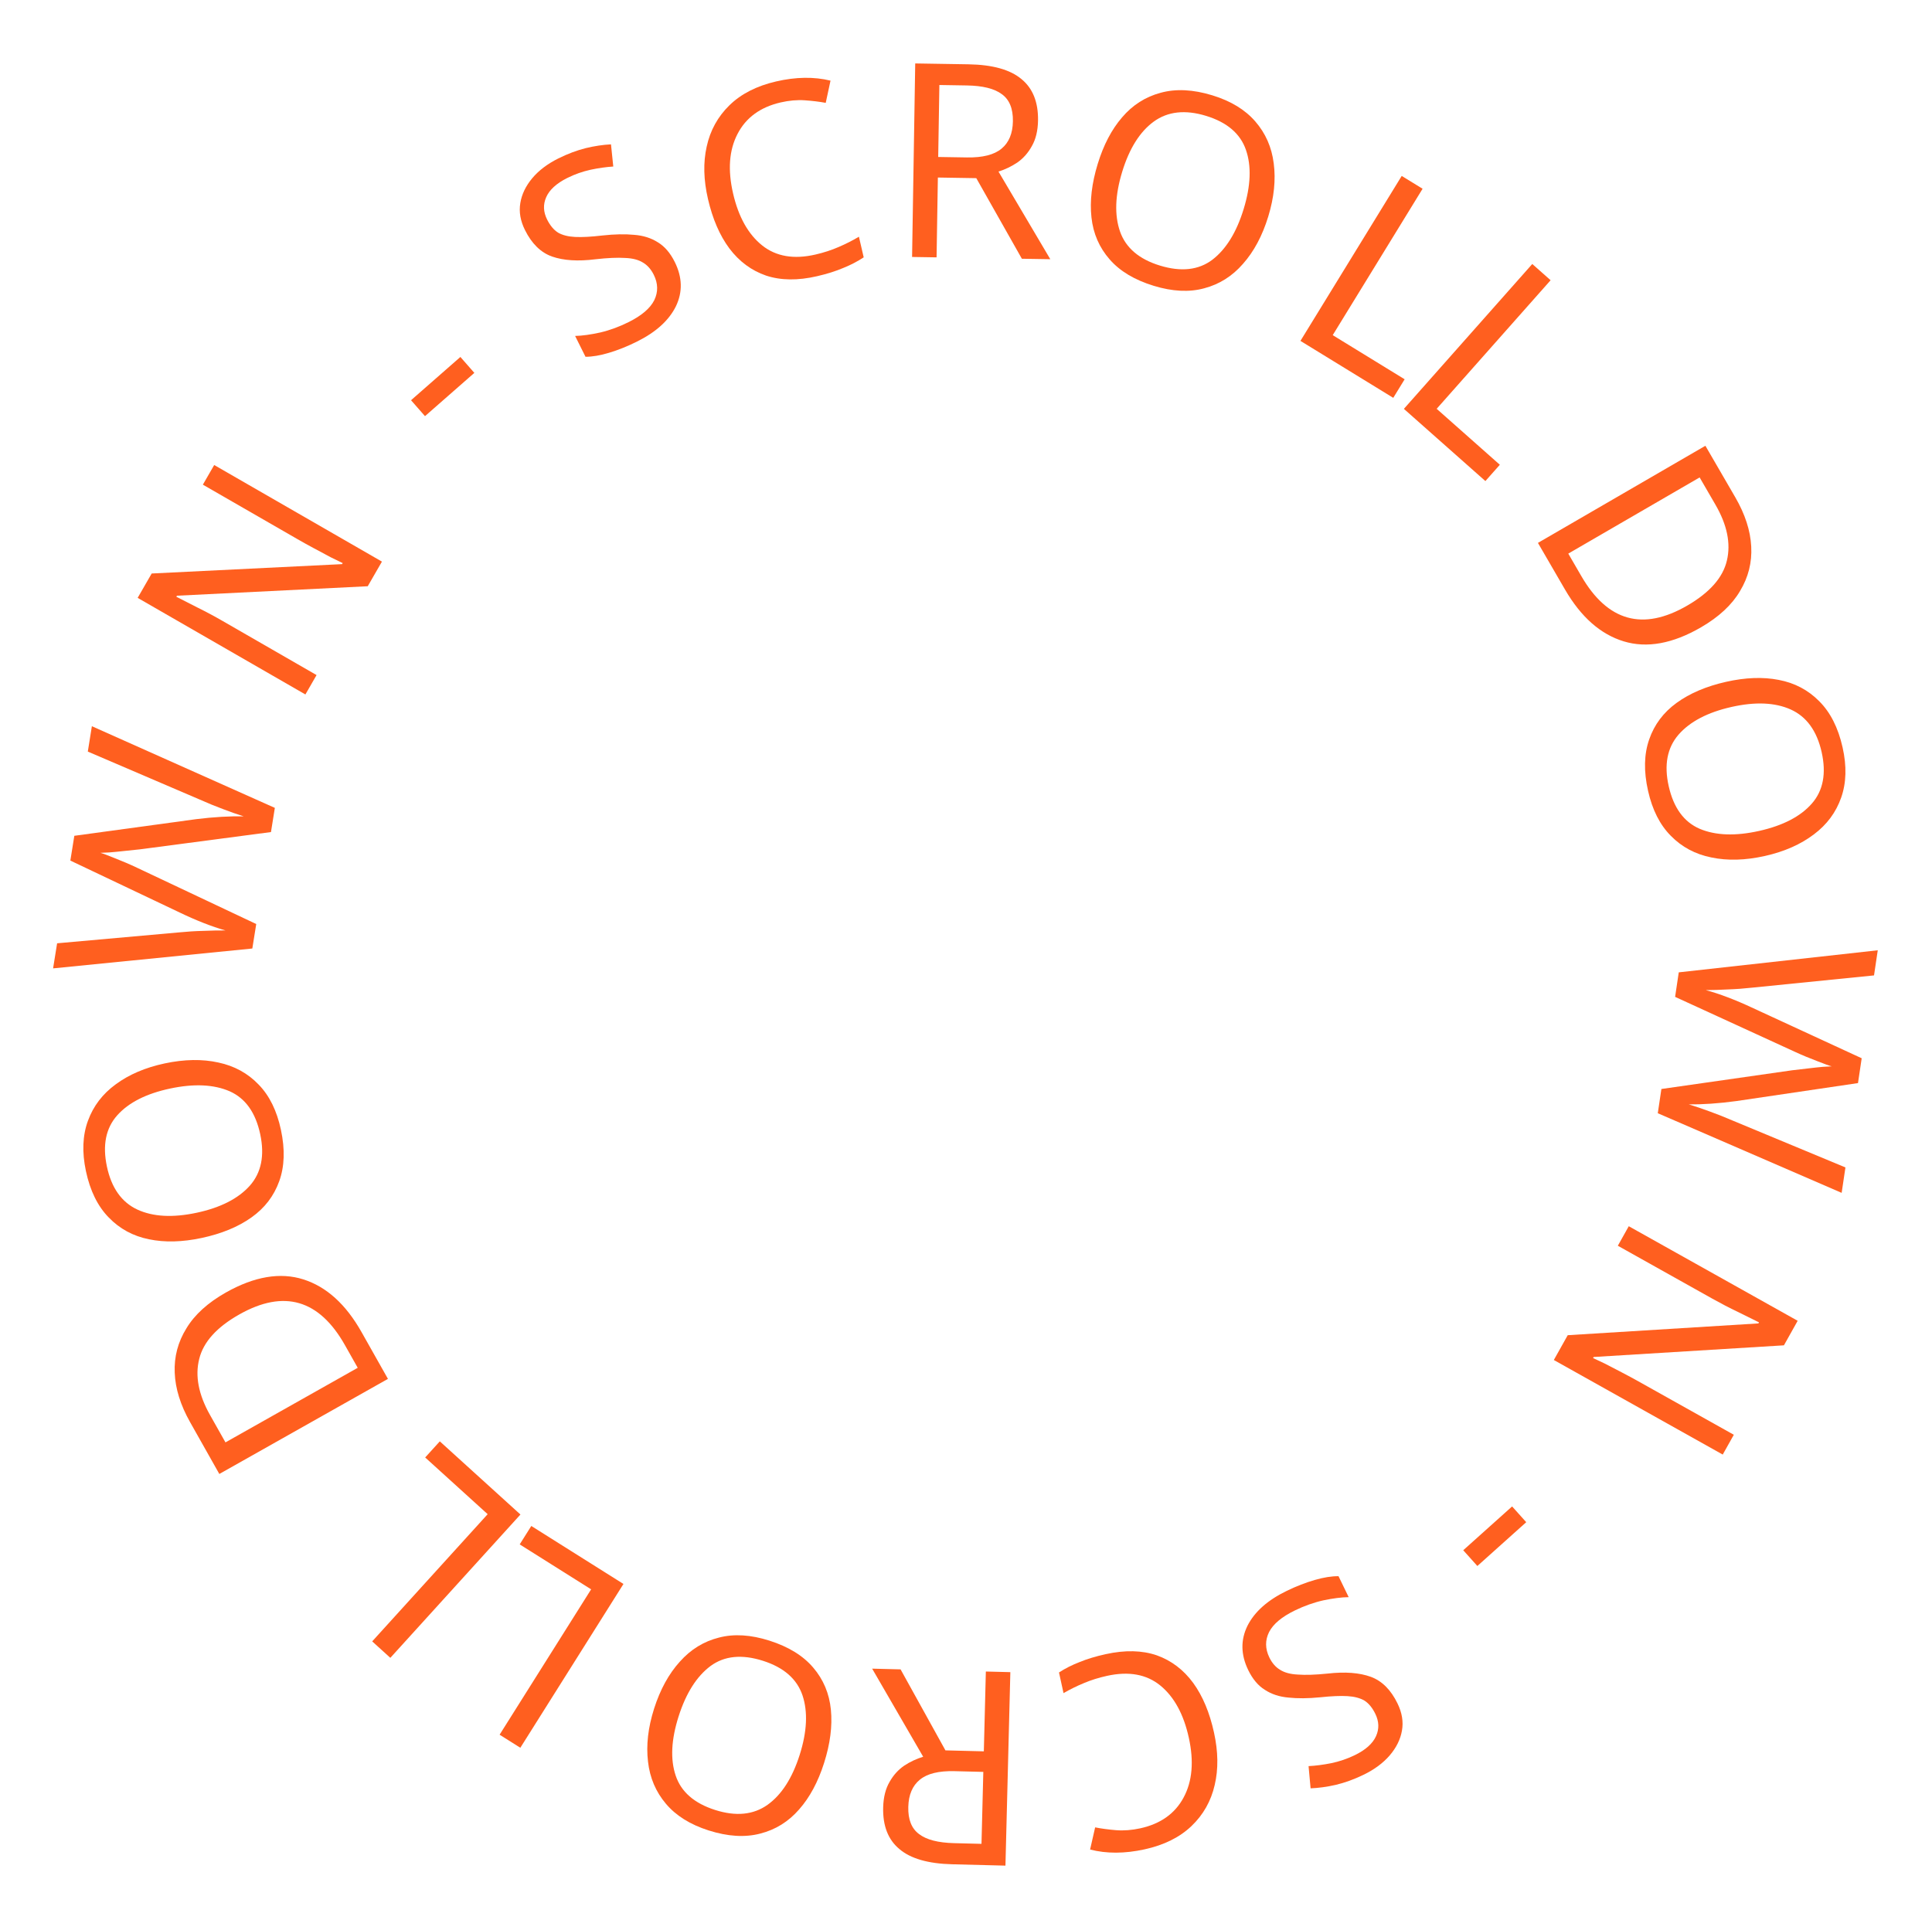
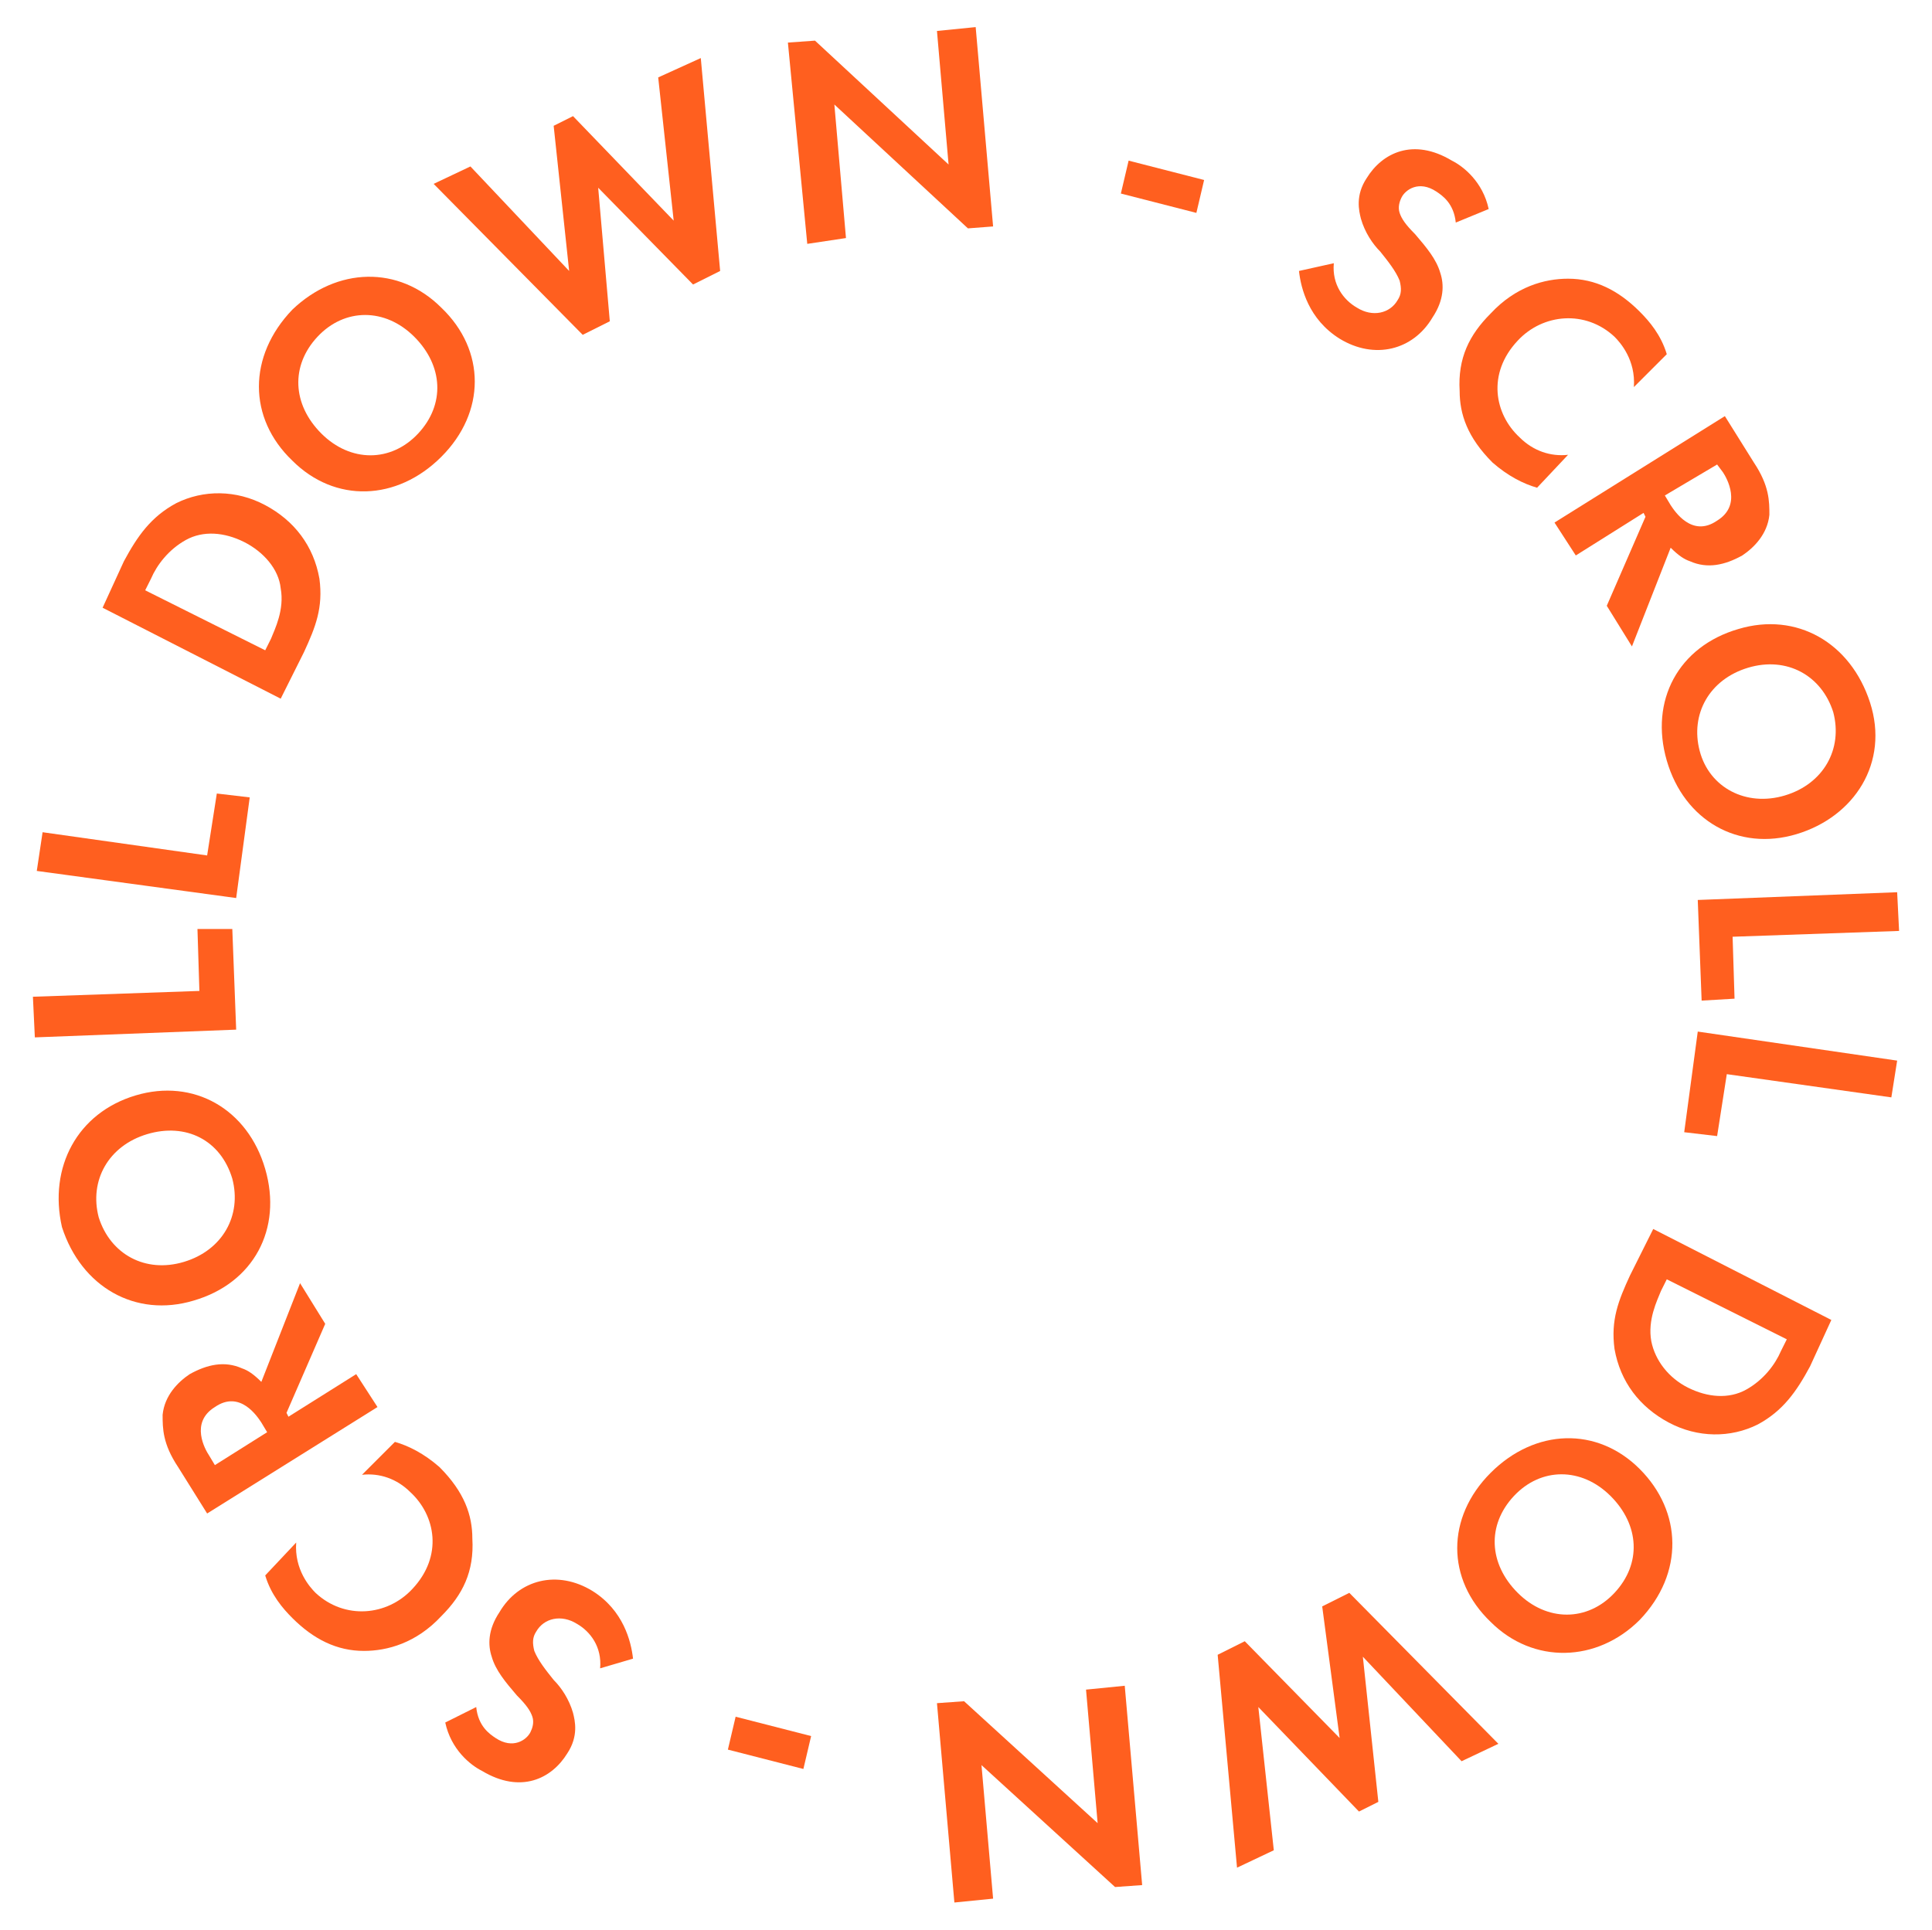
<svg xmlns="http://www.w3.org/2000/svg" version="1.1" id="Layer_1" x="0px" y="0px" viewBox="0 0 99.8 99.7" style="enable-background:new 0 0 99.8 99.7;" xml:space="preserve">
  <style type="text/css">
	.st0{fill:#FF5F1F;}
- 	.st1{font-family:'FuturaPT-Medium', sans-serif;}
- 	.st2{font-size:14px;}
</style>
-   <text transform="matrix(0.8948 -0.4464 0.4464 0.8948 29.7555 19.0628)" class="st0 st1 st2">S</text>
-   <text transform="matrix(0.9742 -0.2257 0.2257 0.9742 36.8667 15.3643)" class="st0 st1 st2">C</text>
-   <text transform="matrix(0.9999 1.621671e-02 -1.621671e-02 0.9999 45.7554 13.2549)" class="st0 st1 st2">R</text>
-   <text transform="matrix(0.9563 0.2925 -0.2925 0.9563 54.4091 13.0336)" class="st0 st1 st2">O</text>
-   <text transform="matrix(0.8523 0.5231 -0.5231 0.8523 66.0176 16.9023)" class="st0 st1 st2">L</text>
-   <text transform="matrix(0.7485 0.6632 -0.6632 0.7485 71.5021 20.2237)" class="st0 st1 st2">L</text>
-   <text transform="matrix(0.5018 0.865 -0.865 0.5018 78.7619 26.8746)" class="st0 st1 st2">D</text>
-   <text transform="matrix(0.2196 0.9756 -0.9756 0.2196 84.0684 35.4946)" class="st0 st1 st2">O</text>
-   <text transform="matrix(-0.1472 0.9891 -0.9891 -0.1472 87.1326 47.4575)" class="st0 st1 st2">W</text>
-   <text transform="matrix(-0.4886 0.8725 -0.8725 -0.4886 84.8001 62.1711)" class="st0 st1 st2">N</text>
-   <text transform="matrix(-0.7445 0.6676 -0.6676 -0.7445 76.3899 75.0747)" class="st0 st1 st2">-</text>
-   <text transform="matrix(-0.8999 0.4361 -0.4361 -0.8999 69.6399 80.8169)" class="st0 st1 st2">S</text>
-   <text transform="matrix(-0.9768 0.2142 -0.2142 -0.9768 62.4764 84.4365)" class="st0 st1 st2">C</text>
-   <text transform="matrix(-0.9997 -2.529000e-02 2.529000e-02 -0.9997 53.5497 86.4315)" class="st0 st1 st2">R</text>
-   <text transform="matrix(-0.9528 -0.3036 0.3036 -0.9528 44.9133 86.5636)" class="st0 st1 st2">O</text>
-   <text transform="matrix(-0.8463 -0.5327 0.5327 -0.8463 33.3561 82.5651)" class="st0 st1 st2">L</text>
-   <text transform="matrix(-0.7405 -0.6721 0.6721 -0.7405 27.891 79.1667)" class="st0 st1 st2">L</text>
-   <text transform="matrix(-0.4913 -0.871 0.871 -0.4913 20.7075 72.4287)" class="st0 st1 st2">D</text>
-   <text transform="matrix(-0.2081 -0.9781 0.9781 -0.2081 15.5132 63.7582)" class="st0 st1 st2">O</text>
-   <text transform="matrix(0.1581 -0.9874 0.9874 0.1581 12.5894 51.7852)" class="st0 st1 st2">W</text>
-   <text transform="matrix(0.4991 -0.8665 0.8665 0.4991 15.0972 37.0597)" class="st0 st1 st2">N</text>
-   <text transform="matrix(0.7519 -0.6593 0.6593 0.7519 23.6425 24.2809)" class="st0 st1 st2">-</text>
+   <g>
+     <path class="st0" d="M75.2,11.5c-0.1-1-0.7-1.4-1-1.6c-0.9-0.6-1.6-0.1-1.8,0.3c-0.1,0.2-0.2,0.5-0.1,0.8c0.1,0.3,0.3,0.6,0.8,1.1   c0.6,0.7,1.1,1.3,1.3,2c0.2,0.6,0.2,1.4-0.4,2.3c-1,1.7-3,2.2-4.8,1.1c-1.6-1-2-2.6-2.1-3.5l1.8-0.4c-0.1,1.1,0.5,1.9,1.2,2.3   c0.8,0.5,1.7,0.3,2.1-0.4c0.2-0.3,0.2-0.6,0.1-1c-0.2-0.5-0.6-1-1-1.5c-0.4-0.4-0.8-1-1-1.7c-0.1-0.4-0.3-1.2,0.3-2.1   c0.8-1.3,2.4-2.1,4.4-0.9c0.6,0.3,1.6,1.1,1.9,2.5L75.2,11.5z" />
+     <path class="st0" d="M79.4,25.2c-0.7-0.2-1.5-0.6-2.3-1.3c-1.3-1.3-1.7-2.5-1.7-3.7c-0.1-1.7,0.5-2.9,1.6-4c1.3-1.4,2.8-1.8,4-1.8   c1.4,0,2.6,0.6,3.7,1.7c0.5,0.5,1.1,1.2,1.4,2.2L84.4,20c0.1-1.4-0.7-2.3-1-2.6c-1.5-1.4-3.7-1.2-5,0.2c-1.6,1.7-1.2,3.8,0.1,5   c0.7,0.7,1.6,1,2.5,0.9L79.4,25.2z" />
+     <path class="st0" d="M90.6,23.9c0.8,1.2,0.8,2,0.8,2.7c-0.1,1-0.8,1.7-1.4,2.1c-0.9,0.5-1.8,0.7-2.7,0.3c-0.3-0.1-0.6-0.3-1-0.7   l-2,5.1l-1.3-2.1l2-4.6l-0.1-0.2l-3.5,2.2l-1.1-1.7l8.8-5.5L90.6,23.9z M86,25.6l0.3,0.5c0.2,0.3,1.1,1.7,2.4,0.8   c1.3-0.8,0.5-2.2,0.3-2.5L88.7,24L86,25.6z" />
+     <path class="st0" d="M92.8,43.1c-3,0.9-5.8-0.7-6.7-3.8s0.6-5.9,3.7-6.8c3-0.9,5.8,0.7,6.8,3.8S95.8,42.2,92.8,43.1z M92.2,41.1   c2-0.6,3-2.4,2.5-4.3c-0.6-1.9-2.4-2.9-4.4-2.3c-2,0.6-3,2.4-2.5,4.3S90.2,41.7,92.2,41.1z" />
+     <path class="st0" d="M98.1,48.1l-8.6,0.3l0.1,3.2l-1.7,0.1l-0.2-5.2L98,46.1L98.1,48.1z" />
+     <path class="st0" d="M97.7,56.7l-8.5-1.2l-0.5,3.2l-1.7-0.2l0.7-5.2l10.3,1.5L97.7,56.7z" />
+     <path class="st0" d="M93.5,70.6c-0.7,1.3-1.4,2.3-2.7,3c-1.4,0.7-3.1,0.7-4.6-0.1c-1.5-0.8-2.5-2.1-2.8-3.8   c-0.2-1.5,0.2-2.5,0.8-3.8l1.2-2.4l9.2,4.7L93.5,70.6z M86.1,66.1l-0.3,0.6c-0.2,0.5-0.7,1.5-0.5,2.6c0.2,1,0.9,1.9,1.9,2.4   c1,0.5,2.1,0.6,3,0.1c0.9-0.5,1.5-1.3,1.8-2l0.3-0.6L86.1,66.1z" />
+     <path class="st0" d="M77,83.8c-2.3-2.2-2.3-5.4,0-7.7c2.3-2.3,5.5-2.4,7.7-0.2s2.3,5.4,0,7.8C82.5,85.9,79.2,86,77,83.8z    M78.4,82.3c1.5,1.5,3.6,1.5,5,0c1.4-1.5,1.3-3.5-0.2-5c-1.5-1.5-3.6-1.5-5,0S76.9,80.8,78.4,82.3z" />
+     <path class="st0" d="M68.3,83l1.4-0.7l7.7,7.8l-1.9,0.9l-5.1-5.4l0.8,7.5l-1,0.5l-5.2-5.4l0.8,7.4l-1.9,0.9l-1-11l1.4-0.7l4.9,5   L68.3,83z" />
+     <path class="st0" d="M58.1,87.1l0.9,10.3l-1.4,0.1l-6.9-6.3l0.6,6.9l-2,0.2L48.4,88l1.4-0.1l6.9,6.3l-0.6-6.9L58.1,87.1z" />
+     <path class="st0" d="M41.5,91.4l-3.9-1l0.4-1.7l3.9,1L41.5,91.4z" />
+     <path class="st0" d="M24.6,88.2c0.1,1,0.7,1.4,1,1.6c0.9,0.6,1.6,0.1,1.8-0.3c0.1-0.2,0.2-0.5,0.1-0.8c-0.1-0.3-0.3-0.6-0.8-1.1   c-0.6-0.7-1.1-1.3-1.3-2c-0.2-0.6-0.2-1.4,0.4-2.3c1-1.7,3-2.2,4.8-1.1c1.6,1,2,2.6,2.1,3.5L31,86.2c0.1-1.1-0.5-1.9-1.2-2.3   c-0.8-0.5-1.7-0.3-2.1,0.4c-0.2,0.3-0.2,0.6-0.1,1c0.2,0.5,0.6,1,1,1.5c0.4,0.4,0.8,1,1,1.7c0.1,0.4,0.3,1.2-0.3,2.1   c-0.8,1.3-2.4,2.1-4.4,0.9c-0.6-0.3-1.6-1.1-1.9-2.5L24.6,88.2z" />
+     <path class="st0" d="M20.4,74.5c0.7,0.2,1.5,0.6,2.3,1.3c1.3,1.3,1.7,2.5,1.7,3.7c0.1,1.7-0.5,2.9-1.6,4c-1.3,1.4-2.8,1.8-4,1.8   c-1.4,0-2.6-0.6-3.7-1.7c-0.5-0.5-1.1-1.2-1.4-2.2l1.6-1.7c-0.1,1.4,0.7,2.3,1,2.6c1.5,1.4,3.7,1.2,5-0.2c1.6-1.7,1.2-3.8-0.1-5   c-0.7-0.7-1.6-1-2.5-0.9L20.4,74.5z" />
+     <path class="st0" d="M9.2,75.8c-0.8-1.2-0.8-2-0.8-2.7c0.1-1,0.8-1.7,1.4-2.1c0.9-0.5,1.8-0.7,2.7-0.3c0.3,0.1,0.6,0.3,1,0.7l2-5.1   l1.3,2.1l-2,4.6l0.1,0.2l3.5-2.2l1.1,1.7l-8.8,5.5L9.2,75.8z M13.8,74l-0.3-0.5c-0.2-0.3-1.1-1.7-2.4-0.8c-1.3,0.8-0.5,2.2-0.3,2.5   l0.3,0.5L13.8,74z" />
+     <path class="st0" d="M7,56.6c3-0.9,5.8,0.7,6.7,3.8c0.9,3.1-0.6,5.9-3.7,6.8c-3,0.9-5.8-0.7-6.8-3.8C2.5,60.3,4,57.5,7,56.6z    M7.6,58.6c-2,0.6-3,2.4-2.5,4.3c0.6,1.9,2.4,2.9,4.4,2.3s3-2.4,2.5-4.3C11.4,58.9,9.6,58,7.6,58.6z" />
+     <path class="st0" d="M1.7,51.5l8.6-0.3l-0.1-3.2L12,48l0.2,5.2L1.8,53.6L1.7,51.5z" />
+     <path class="st0" d="M2.2,43l8.5,1.2l0.5-3.2l1.7,0.2l-0.7,5.2L1.9,45L2.2,43z" />
+     <path class="st0" d="M6.4,29c0.7-1.3,1.4-2.3,2.7-3c1.4-0.7,3.1-0.7,4.6,0.1s2.5,2.1,2.8,3.8c0.2,1.5-0.2,2.5-0.8,3.8l-1.2,2.4   l-9.2-4.7L6.4,29z M13.7,33.6L14,33c0.2-0.5,0.7-1.5,0.5-2.6c-0.1-1-0.9-1.9-1.9-2.4c-1-0.5-2.1-0.6-3-0.1c-0.9,0.5-1.5,1.3-1.8,2   l-0.3,0.6L13.7,33.6z" />
+     <path class="st0" d="M22.8,15.9c2.3,2.2,2.3,5.4,0,7.7c-2.3,2.3-5.5,2.4-7.7,0.2c-2.3-2.2-2.3-5.4,0-7.8   C17.4,13.8,20.6,13.7,22.8,15.9z M21.4,17.4c-1.5-1.5-3.6-1.5-5,0s-1.3,3.5,0.2,5c1.5,1.5,3.6,1.5,5,0C23,20.9,22.9,18.9,21.4,17.4   z" />
+     <path class="st0" d="M31.5,16.6l-1.4,0.7l-7.7-7.8l1.9-0.9l5.1,5.4l-0.8-7.5l1-0.5l5.2,5.4l-0.8-7.4L36.2,3l1,11l-1.4,0.7l-4.9-5   L31.5,16.6z" />
+     <path class="st0" d="M41.7,12.6L40.7,2.2l1.4-0.1L49,8.5l-0.6-6.9l2-0.2l0.9,10.3L50,11.8l-6.9-6.4l0.6,6.9L41.7,12.6z" />
+     <path class="st0" d="M58.3,8.3l3.9,1L61.8,11l-3.9-1L58.3,8.3z" />
+   </g>
</svg>
